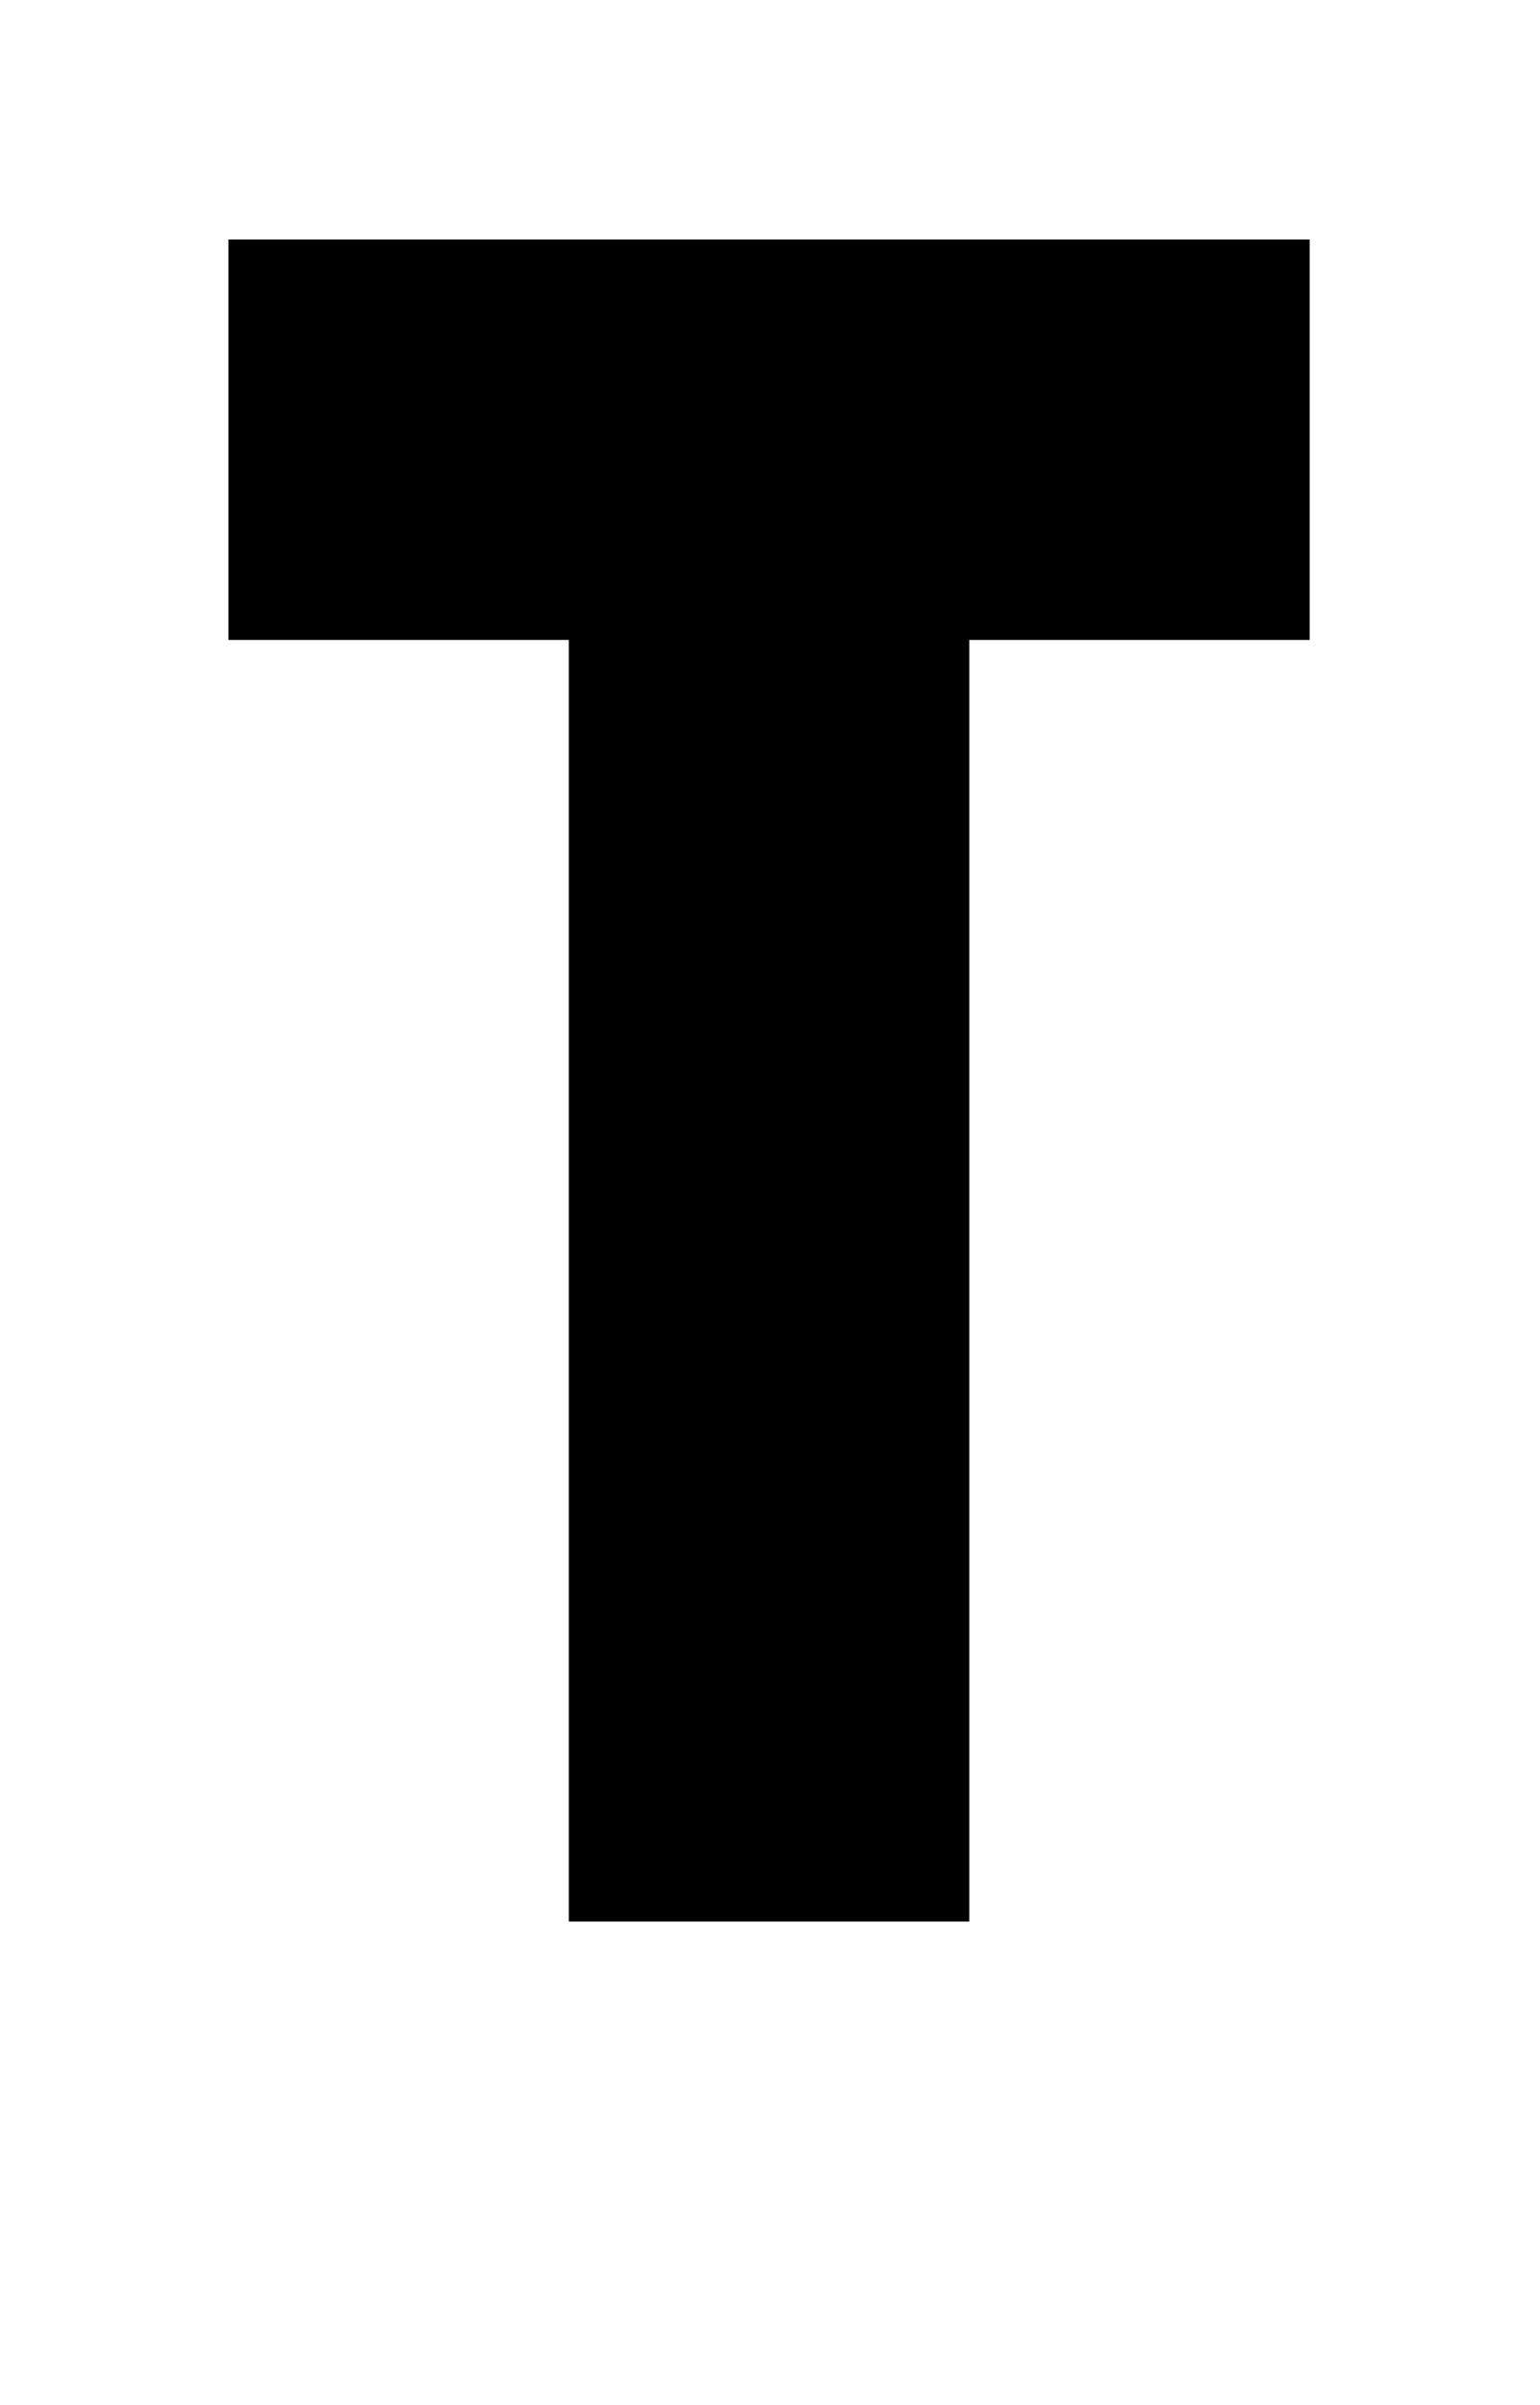
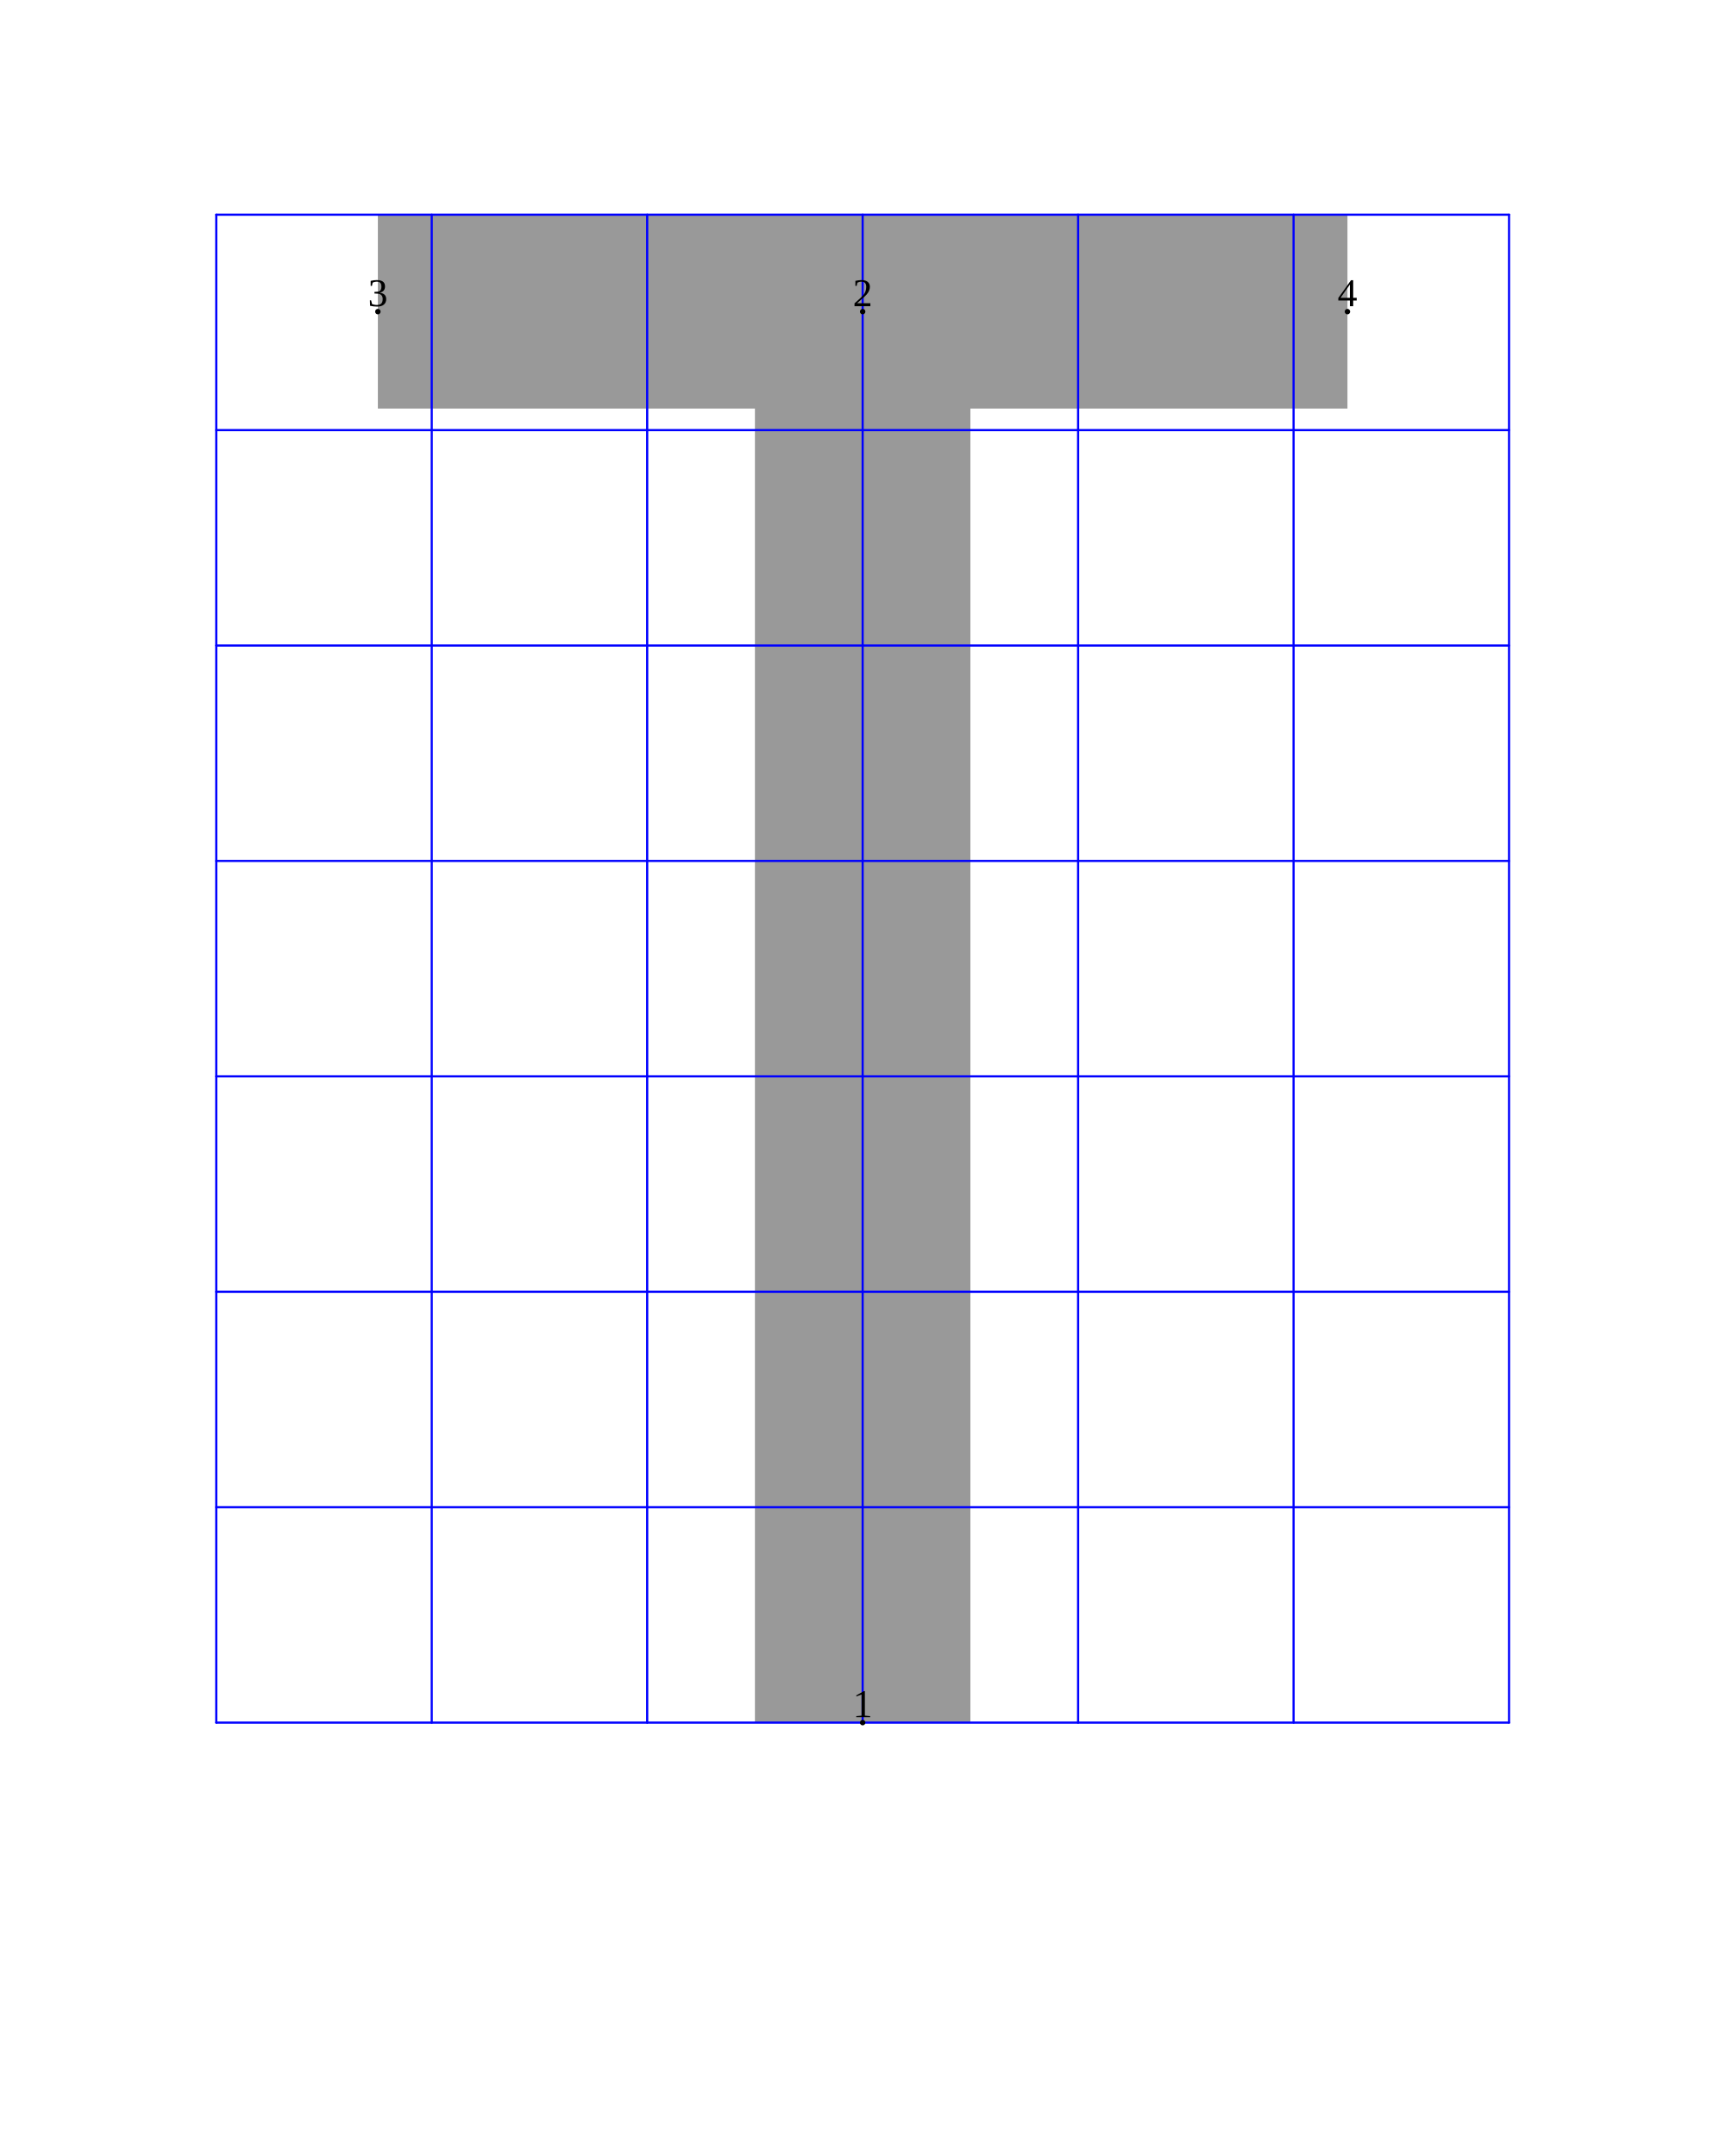
- <svg xmlns="http://www.w3.org/2000/svg" version="1.1" width="766.128" height="1196.514" viewBox="0 0 766.128 1196.514">
-   <path d="M382.654 956L382.654 218.766" style="stroke:rgb(0%,0%,0%); stroke-width: 199.252;stroke-miterlimit: 10;fill: none;" />
-   <path d="M113.664 218.766L651.645 218.766" style="stroke:rgb(0%,0%,0%); stroke-width: 199.252;stroke-miterlimit: 10;fill: none;" />
-   <path d="M0.09 1195.103L765.218 1195.103L765.218 -0.411L0.09 -0.411Z" style="stroke:rgb(100%,100%,100%); stroke-width: 1;stroke-linecap: round;stroke-miterlimit: 10;fill: none;" />
+ <svg xmlns="http://www.w3.org/2000/svg" version="1.1" width="957.411" height="1196.514" viewBox="0 0 957.411 1196.514">
+   <g transform="matrix(1,-0,-0,0.899994,0,0)">
+     <path d="M478.654 1062.229L478.654 192.155" style="stroke:rgb(60.001%,60.001%,60.001%); stroke-width: 119.551;stroke-miterlimit: 10;fill: none;" />
+   </g>
+   <g transform="matrix(1,-0,-0,0.899994,0,0)">
+     <path d="M209.664 192.155L747.645 192.155" style="stroke:rgb(60.001%,60.001%,60.001%); stroke-width: 119.551;stroke-miterlimit: 10;fill: none;" />
+   </g>
+   <path d="M0.449 1195.103L956.86 1195.103L956.86 -0.411L0.449 -0.411Z" style="stroke:rgb(100%,100%,100%); stroke-width: 1;stroke-linecap: round;stroke-miterlimit: 10;fill: none;" />
+   <path d="M120 119.14L120 956" style="stroke:rgb(0%,0%,100%); stroke-width: 1.2;stroke-linecap: round;stroke-miterlimit: 10;fill: none;" />
+   <path d="M239.551 119.14L239.551 956" style="stroke:rgb(0%,0%,100%); stroke-width: 1.2;stroke-linecap: round;stroke-miterlimit: 10;fill: none;" />
+   <path d="M359.103 119.14L359.103 956" style="stroke:rgb(0%,0%,100%); stroke-width: 1.2;stroke-linecap: round;stroke-miterlimit: 10;fill: none;" />
+   <path d="M478.654 119.14L478.654 956" style="stroke:rgb(0%,0%,100%); stroke-width: 1.2;stroke-linecap: round;stroke-miterlimit: 10;fill: none;" />
+   <path d="M598.206 119.14L598.206 956" style="stroke:rgb(0%,0%,100%); stroke-width: 1.2;stroke-linecap: round;stroke-miterlimit: 10;fill: none;" />
+   <path d="M717.757 119.14L717.757 956" style="stroke:rgb(0%,0%,100%); stroke-width: 1.2;stroke-linecap: round;stroke-miterlimit: 10;fill: none;" />
+   <path d="M837.308 119.14L837.308 956" style="stroke:rgb(0%,0%,100%); stroke-width: 1.2;stroke-linecap: round;stroke-miterlimit: 10;fill: none;" />
+   <path d="M120 956L837.308 956" style="stroke:rgb(0%,0%,100%); stroke-width: 1.2;stroke-linecap: round;stroke-miterlimit: 10;fill: none;" />
+   <path d="M120 836.449L837.308 836.449" style="stroke:rgb(0%,0%,100%); stroke-width: 1.2;stroke-linecap: round;stroke-miterlimit: 10;fill: none;" />
+   <path d="M120 716.897L837.308 716.897" style="stroke:rgb(0%,0%,100%); stroke-width: 1.2;stroke-linecap: round;stroke-miterlimit: 10;fill: none;" />
+   <path d="M120 597.346L837.308 597.346" style="stroke:rgb(0%,0%,100%); stroke-width: 1.2;stroke-linecap: round;stroke-miterlimit: 10;fill: none;" />
+   <path d="M120 477.794L837.308 477.794" style="stroke:rgb(0%,0%,100%); stroke-width: 1.2;stroke-linecap: round;stroke-miterlimit: 10;fill: none;" />
+   <path d="M120 358.243L837.308 358.243" style="stroke:rgb(0%,0%,100%); stroke-width: 1.2;stroke-linecap: round;stroke-miterlimit: 10;fill: none;" />
+   <path d="M120 238.692L837.308 238.692" style="stroke:rgb(0%,0%,100%); stroke-width: 1.2;stroke-linecap: round;stroke-miterlimit: 10;fill: none;" />
+   <path d="M120 119.14L837.308 119.14" style="stroke:rgb(0%,0%,100%); stroke-width: 1.2;stroke-linecap: round;stroke-miterlimit: 10;fill: none;" />
+   <g transform="matrix(2.199997,-0,-0,2.199997,473.1747 953)" style="fill: rgb(0%,0%,0%);">
+     <text font-size="9.963">1</text>
+   </g>
+   <path d="M478.654 956l0 0" style="stroke:rgb(0%,0%,0%); stroke-width: 3;stroke-linecap: round;stroke-miterlimit: 10;fill: none;" />
+   <g transform="matrix(2.199997,-0,-0,2.199997,473.1747 169.938)" style="fill: rgb(0%,0%,0%);">
+     <text font-size="9.963">2</text>
+   </g>
+   <path d="M478.654 172.938l0 0" style="stroke:rgb(0%,0%,0%); stroke-width: 3;stroke-linecap: round;stroke-miterlimit: 10;fill: none;" />
+   <g transform="matrix(2.199997,-0,-0,2.199997,204.1841 169.938)" style="fill: rgb(0%,0%,0%);">
+     <text font-size="9.963">3</text>
+   </g>
+   <path d="M209.664 172.938l0 0" style="stroke:rgb(0%,0%,0%); stroke-width: 3;stroke-linecap: round;stroke-miterlimit: 10;fill: none;" />
+   <g transform="matrix(2.199997,-0,-0,2.199997,742.1653 169.938)" style="fill: rgb(0%,0%,0%);">
+     <text font-size="9.963">4</text>
+   </g>
+   <path d="M747.645 172.938l0 0" style="stroke:rgb(0%,0%,0%); stroke-width: 3;stroke-linecap: round;stroke-miterlimit: 10;fill: none;" />
</svg>
